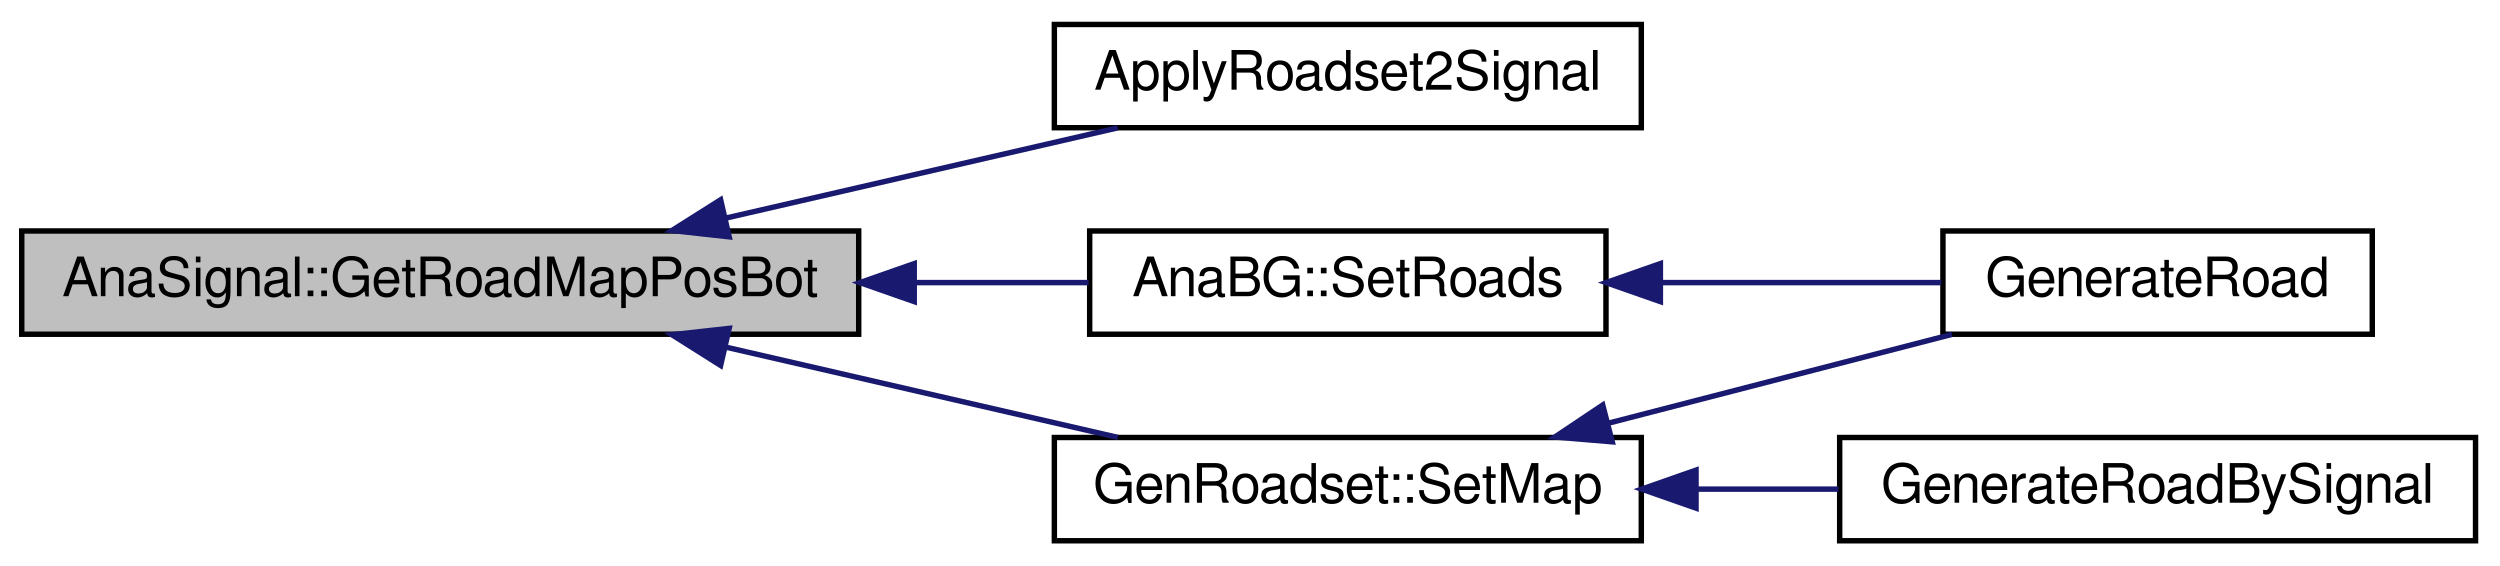
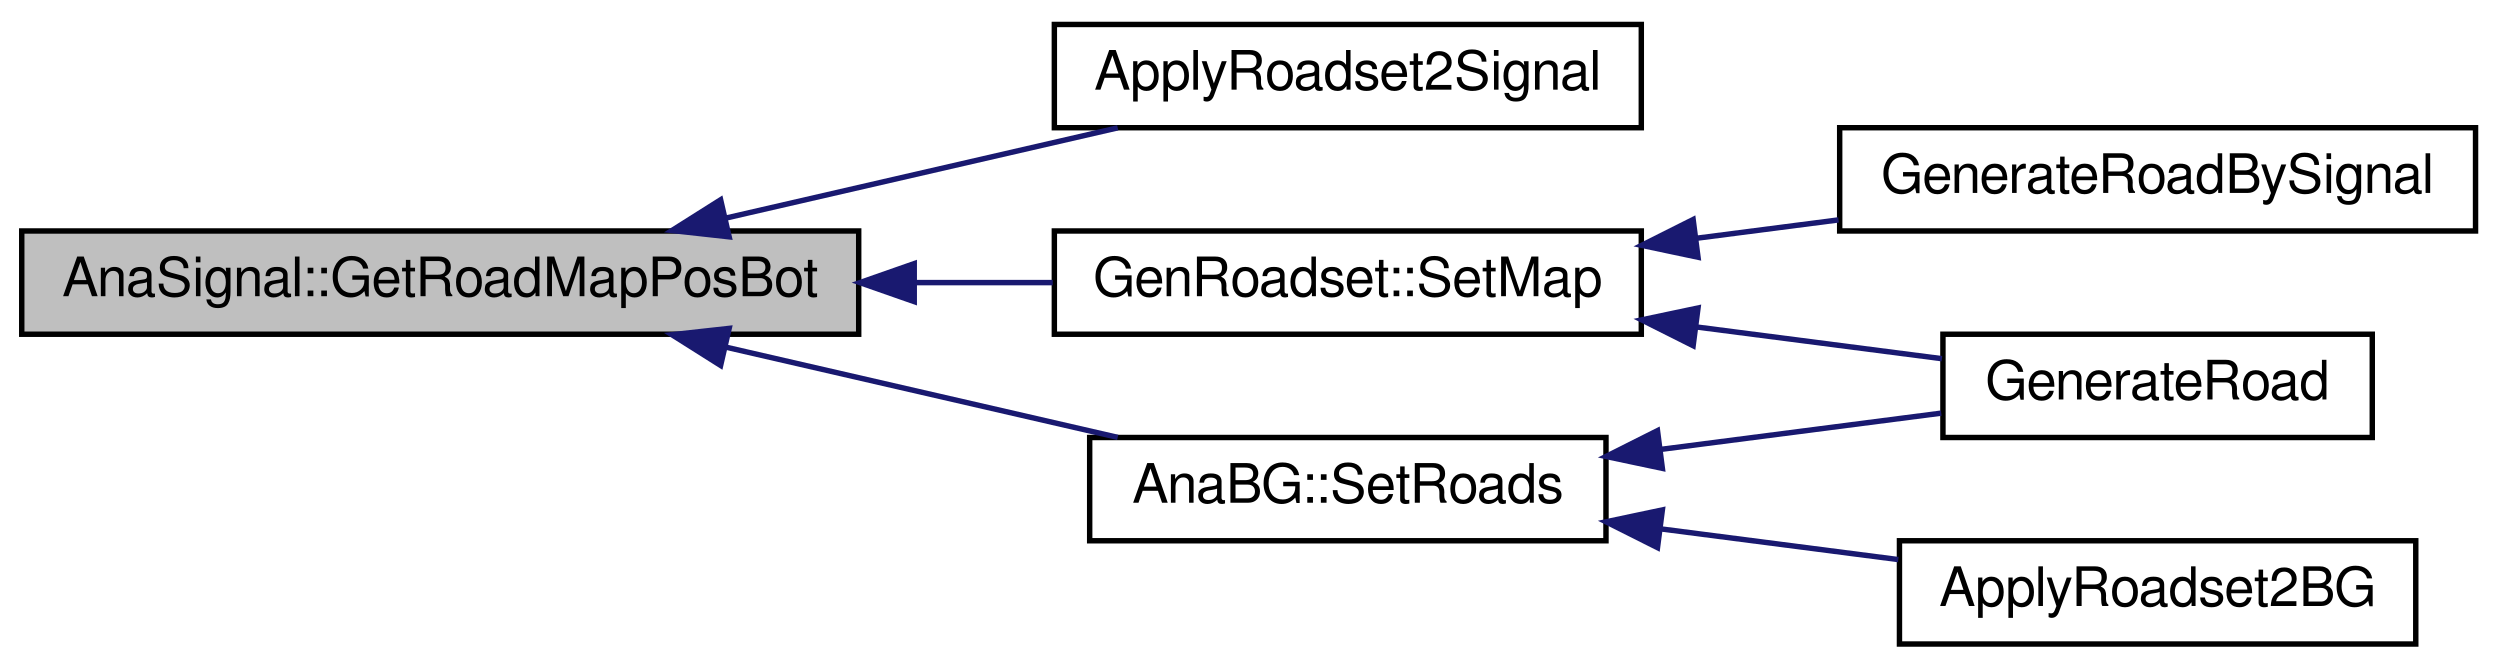
- <svg xmlns="http://www.w3.org/2000/svg" xmlns:xlink="http://www.w3.org/1999/xlink" width="460pt" height="104pt" viewBox="0.00 0.00 460.00 104.00">
-   <g id="graph0" class="graph" transform="scale(1 1) rotate(0) translate(4 100)">
+ <svg xmlns="http://www.w3.org/2000/svg" xmlns:xlink="http://www.w3.org/1999/xlink" width="460pt" height="123pt" viewBox="0.00 0.00 460.00 123.00">
+   <g id="graph0" class="graph" transform="scale(1 1) rotate(0) translate(4 119)">
    <g id="node1" class="node">
-       <polygon fill="#bfbfbf" stroke="black" points="0,-38.5 0,-57.5 154,-57.5 154,-38.5 0,-38.5" />
-       <text text-anchor="middle" x="77" y="-45.5" font-family="FreeSans" font-size="10.00">AnaSignal::GetRoadMapPosBot</text>
+       <polygon fill="#bfbfbf" stroke="black" points="0,-57.5 0,-76.5 154,-76.5 154,-57.5 0,-57.5" />
+       <text text-anchor="middle" x="77" y="-64.5" font-family="FreeSans" font-size="10.00">AnaSignal::GetRoadMapPosBot</text>
    </g>
    <g id="node2" class="node">
      <g id="a_node2">
        <a xlink:href="../../d3/d1d/ApplyRoadset2Signal_8C.html#a9ffd08c74a3b922193e8865b086eb211" target="_top" xlink:title="ApplyRoadset2Signal">
-           <polygon fill="none" stroke="black" points="190,-76.5 190,-95.5 298,-95.5 298,-76.5 190,-76.5" />
-           <text text-anchor="middle" x="244" y="-83.5" font-family="FreeSans" font-size="10.00">ApplyRoadset2Signal</text>
+           <polygon fill="none" stroke="black" points="190,-95.5 190,-114.5 298,-114.5 298,-95.5 190,-95.5" />
+           <text text-anchor="middle" x="244" y="-102.5" font-family="FreeSans" font-size="10.00">ApplyRoadset2Signal</text>
        </a>
      </g>
    </g>
    <g id="edge1" class="edge">
-       <path fill="none" stroke="midnightblue" d="M129.654,-59.896C152.846,-65.237 179.838,-71.454 201.663,-76.48" />
-       <polygon fill="midnightblue" stroke="midnightblue" points="130.167,-56.423 119.636,-57.589 128.596,-63.244 130.167,-56.423" />
+       <path fill="none" stroke="midnightblue" d="M129.654,-78.896C152.846,-84.237 179.838,-90.454 201.663,-95.48" />
+       <polygon fill="midnightblue" stroke="midnightblue" points="130.167,-75.423 119.636,-76.589 128.596,-82.244 130.167,-75.423" />
    </g>
    <g id="node3" class="node">
      <g id="a_node3">
        <a xlink:href="../../d5/de8/classGenRoadset.html#ae904057a5d67cad574bb54658bc4979e" target="_top" xlink:title="GenRoadset::SetMap">
-           <polygon fill="none" stroke="black" points="190,-0.5 190,-19.5 298,-19.5 298,-0.5 190,-0.5" />
-           <text text-anchor="middle" x="244" y="-7.5" font-family="FreeSans" font-size="10.00">GenRoadset::SetMap</text>
+           <polygon fill="none" stroke="black" points="190,-57.5 190,-76.5 298,-76.5 298,-57.5 190,-57.5" />
+           <text text-anchor="middle" x="244" y="-64.5" font-family="FreeSans" font-size="10.00">GenRoadset::SetMap</text>
        </a>
      </g>
    </g>
    <g id="edge2" class="edge">
-       <path fill="none" stroke="midnightblue" d="M129.654,-36.104C152.846,-30.763 179.838,-24.546 201.663,-19.52" />
-       <polygon fill="midnightblue" stroke="midnightblue" points="128.596,-32.756 119.636,-38.411 130.167,-39.577 128.596,-32.756" />
+       <path fill="none" stroke="midnightblue" d="M164.358,-67C172.99,-67 181.565,-67 189.705,-67" />
+       <polygon fill="midnightblue" stroke="midnightblue" points="164.221,-63.5 154.221,-67 164.221,-70.5 164.221,-63.5" />
    </g>
    <g id="node6" class="node">
      <g id="a_node6">
        <a xlink:href="../../db/df7/classAnaBG.html#a14df884050ed84da7972d0c399907114" target="_top" xlink:title="AnaBG::SetRoads">
-           <polygon fill="none" stroke="black" points="196.5,-38.5 196.5,-57.5 291.5,-57.5 291.5,-38.5 196.5,-38.5" />
-           <text text-anchor="middle" x="244" y="-45.5" font-family="FreeSans" font-size="10.00">AnaBG::SetRoads</text>
+           <polygon fill="none" stroke="black" points="196.5,-19.5 196.5,-38.5 291.5,-38.5 291.5,-19.5 196.5,-19.5" />
+           <text text-anchor="middle" x="244" y="-26.5" font-family="FreeSans" font-size="10.00">AnaBG::SetRoads</text>
        </a>
      </g>
    </g>
    <g id="edge5" class="edge">
-       <path fill="none" stroke="midnightblue" d="M164.334,-48C175.342,-48 186.259,-48 196.298,-48" />
-       <polygon fill="midnightblue" stroke="midnightblue" points="164.221,-44.5 154.221,-48 164.221,-51.5 164.221,-44.5" />
+       <path fill="none" stroke="midnightblue" d="M129.654,-55.104C152.846,-49.763 179.838,-43.546 201.663,-38.52" />
+       <polygon fill="midnightblue" stroke="midnightblue" points="128.596,-51.756 119.636,-57.411 130.167,-58.577 128.596,-51.756" />
    </g>
    <g id="node4" class="node">
      <g id="a_node4">
        <a xlink:href="../../db/d30/GenerateRoad_8C.html#ad670b842d08a44a59cfb72c6170cd1f5" target="_top" xlink:title="Macro to generate a roadset based on the S/N FoM. ">
          <polygon fill="none" stroke="black" points="353.5,-38.5 353.5,-57.5 432.5,-57.5 432.5,-38.5 353.5,-38.5" />
          <text text-anchor="middle" x="393" y="-45.5" font-family="FreeSans" font-size="10.00">GenerateRoad</text>
        </a>
      </g>
    </g>
    <g id="edge3" class="edge">
-       <path fill="none" stroke="midnightblue" d="M291.855,-22.112C312.328,-27.404 335.99,-33.521 355.172,-38.48" />
-       <polygon fill="midnightblue" stroke="midnightblue" points="292.652,-18.703 282.094,-19.589 290.9,-25.48 292.652,-18.703" />
+       <path fill="none" stroke="midnightblue" d="M308.06,-58.849C323.442,-56.861 339.447,-54.793 353.305,-53.001" />
+       <polygon fill="midnightblue" stroke="midnightblue" points="307.539,-55.388 298.07,-60.141 308.437,-62.33 307.539,-55.388" />
    </g>
    <g id="node5" class="node">
      <g id="a_node5">
        <a xlink:href="../../db/d30/GenerateRoad_8C.html#a6db19ceb083a4f626a6ddc1a3c26eff8" target="_top" xlink:title="Macro to generate a roadset based on the GMC signal yield. ">
-           <polygon fill="none" stroke="black" points="334.5,-0.5 334.5,-19.5 451.5,-19.5 451.5,-0.5 334.5,-0.5" />
-           <text text-anchor="middle" x="393" y="-7.5" font-family="FreeSans" font-size="10.00">GenerateRoadBySignal</text>
+           <polygon fill="none" stroke="black" points="334.5,-76.5 334.5,-95.5 451.5,-95.5 451.5,-76.5 334.5,-76.5" />
+           <text text-anchor="middle" x="393" y="-83.5" font-family="FreeSans" font-size="10.00">GenerateRoadBySignal</text>
        </a>
      </g>
    </g>
    <g id="edge4" class="edge">
-       <path fill="none" stroke="midnightblue" d="M308.143,-10C316.826,-10 325.706,-10 334.284,-10" />
-       <polygon fill="midnightblue" stroke="midnightblue" points="308.07,-6.5 298.07,-10 308.07,-13.5 308.07,-6.5" />
+       <path fill="none" stroke="midnightblue" d="M308.143,-75.161C316.826,-76.284 325.706,-77.431 334.284,-78.54" />
+       <polygon fill="midnightblue" stroke="midnightblue" points="308.437,-71.67 298.07,-73.859 307.539,-78.612 308.437,-71.67" />
+     </g>
+     <g id="node7" class="node">
+       <g id="a_node7">
+         <a xlink:href="../../dc/d2f/ApplyRoadset2BG_8C.html#a1f63e07791b42c1da808997dd4776019" target="_top" xlink:title="ApplyRoadset2BG">
+           <polygon fill="none" stroke="black" points="345.5,-0.5 345.5,-19.5 440.5,-19.5 440.5,-0.5 345.5,-0.5" />
+           <text text-anchor="middle" x="393" y="-7.5" font-family="FreeSans" font-size="10.00">ApplyRoadset2BG</text>
+         </a>
+       </g>
    </g>
    <g id="edge6" class="edge">
-       <path fill="none" stroke="midnightblue" d="M301.982,-48C319.117,-48 337.516,-48 353.185,-48" />
-       <polygon fill="midnightblue" stroke="midnightblue" points="301.512,-44.5 291.512,-48 301.512,-51.5 301.512,-44.5" />
+       <path fill="none" stroke="midnightblue" d="M301.793,-21.659C316.178,-19.8 331.464,-17.824 345.286,-16.038" />
+       <polygon fill="midnightblue" stroke="midnightblue" points="300.981,-18.235 291.512,-22.988 301.878,-25.177 300.981,-18.235" />
+     </g>
+     <g id="edge7" class="edge">
+       <path fill="none" stroke="midnightblue" d="M301.497,-36.302C318.77,-38.535 337.368,-40.939 353.185,-42.983" />
+       <polygon fill="midnightblue" stroke="midnightblue" points="301.878,-32.822 291.512,-35.012 300.981,-39.765 301.878,-32.822" />
    </g>
  </g>
</svg>
